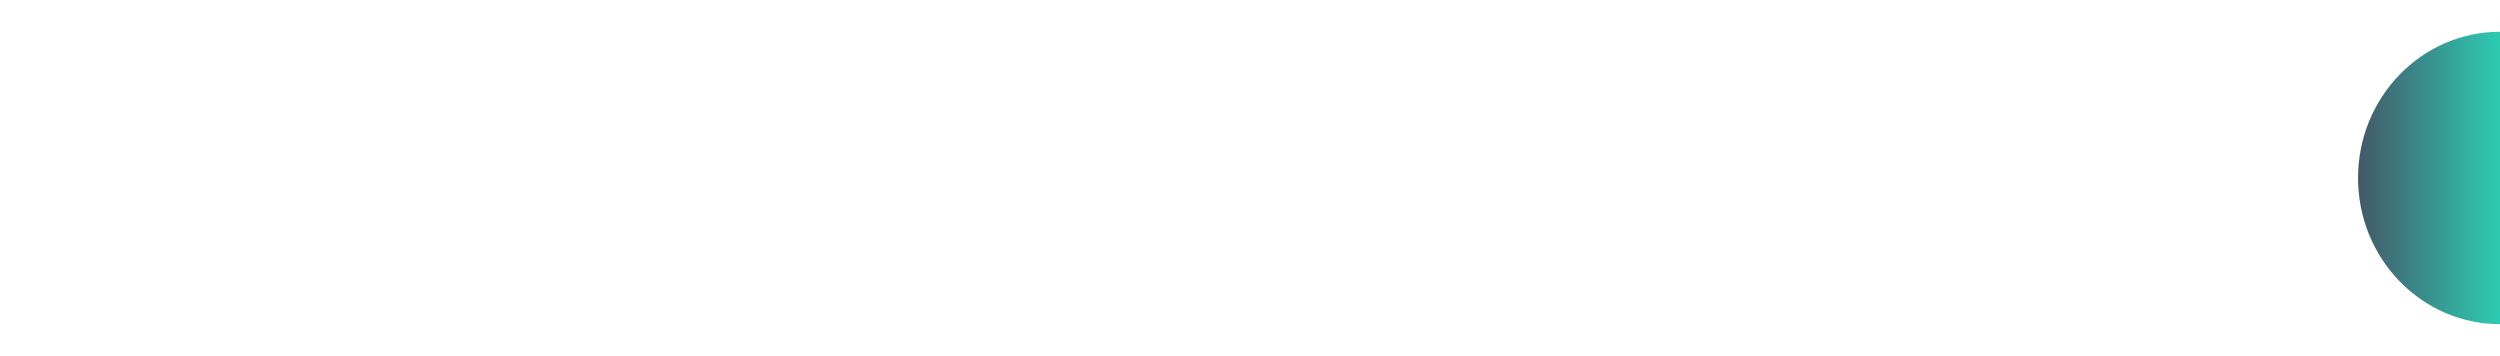
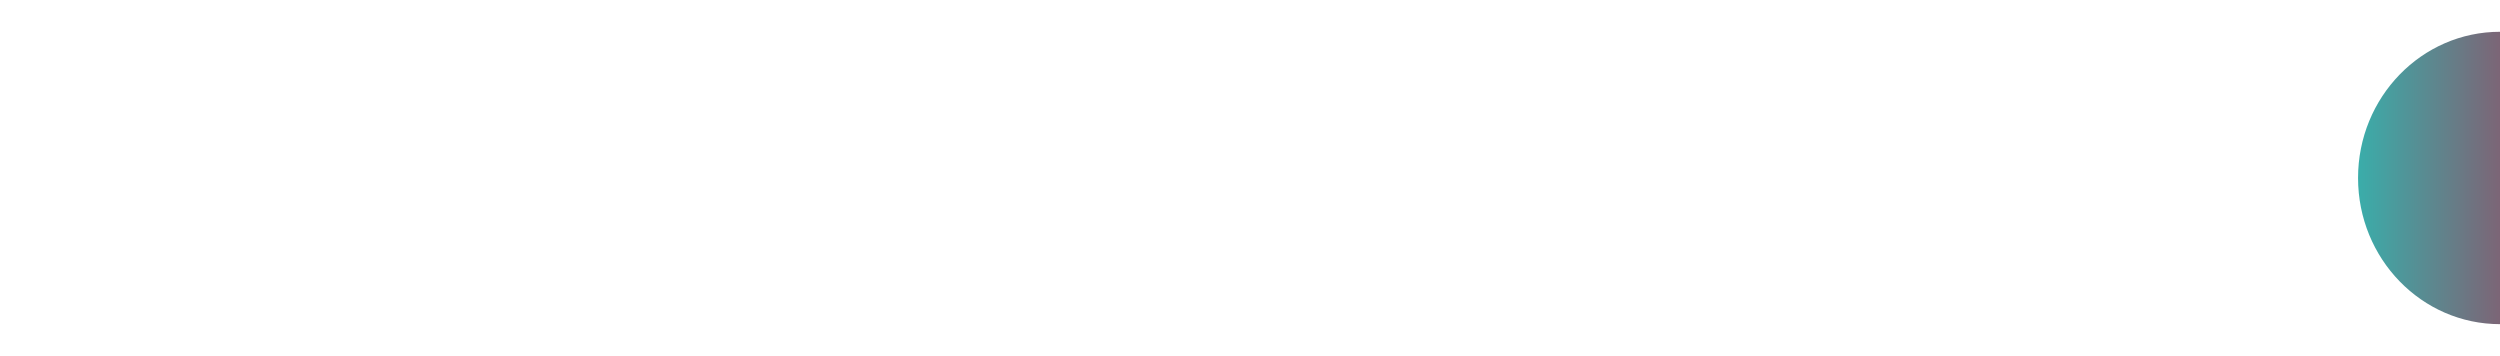
<svg xmlns="http://www.w3.org/2000/svg" width="1180px" height="168px" viewBox="0 0 1180 168" version="1.1">
  <defs>
    <linearGradient x1="100%" y1="50%" x2="0%" y2="50%" id="linearGradient-1">
-       <stop stop-color="#445869" offset="0%" />
-       <stop stop-color="#2DCBB2" offset="100%" />
+       <stop stop-color="#3AADAA" offset="0%" />
+       <stop stop-color="#7C6576" offset="100%" />
    </linearGradient>
  </defs>
  <path d="M1113,153 C1150.003,153 1180,122.108 1180,84 C1180,45.892 1150.003,15 1113,15" fill="url(#linearGradient-1)" transform="translate(1146.5, 84) scale(-1, 1) translate(-1146.5, -84) " />
</svg>
